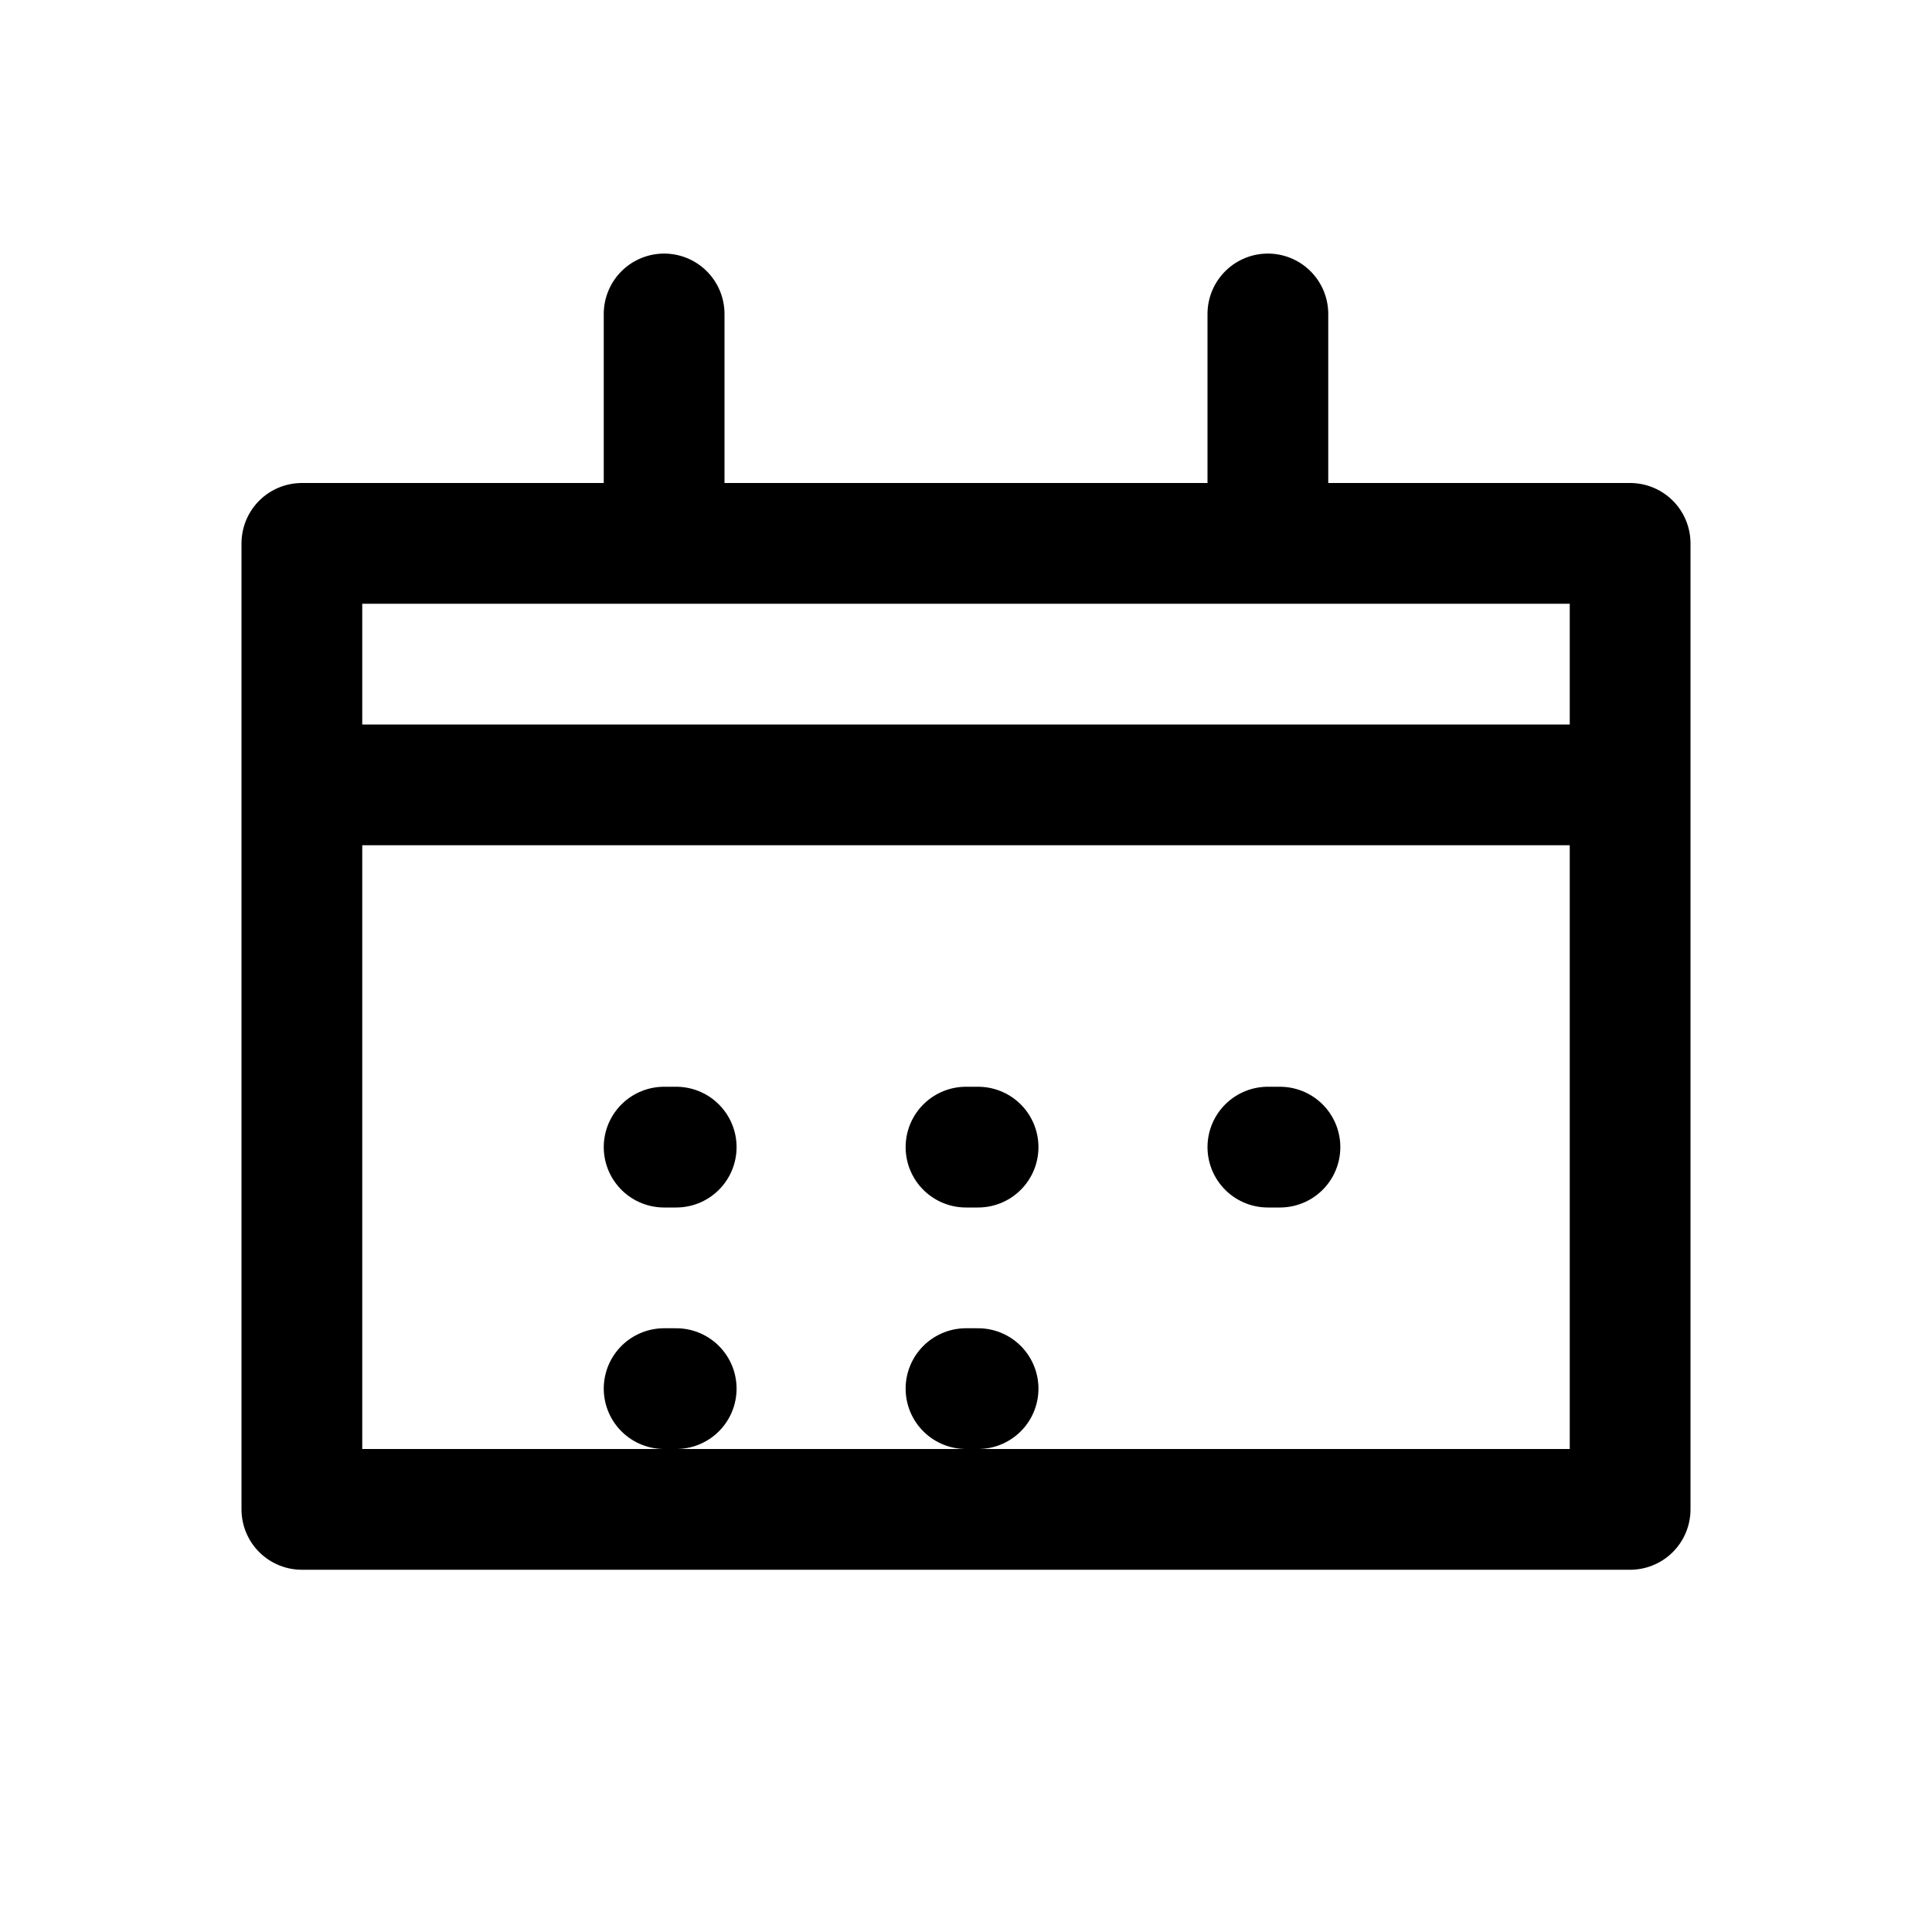
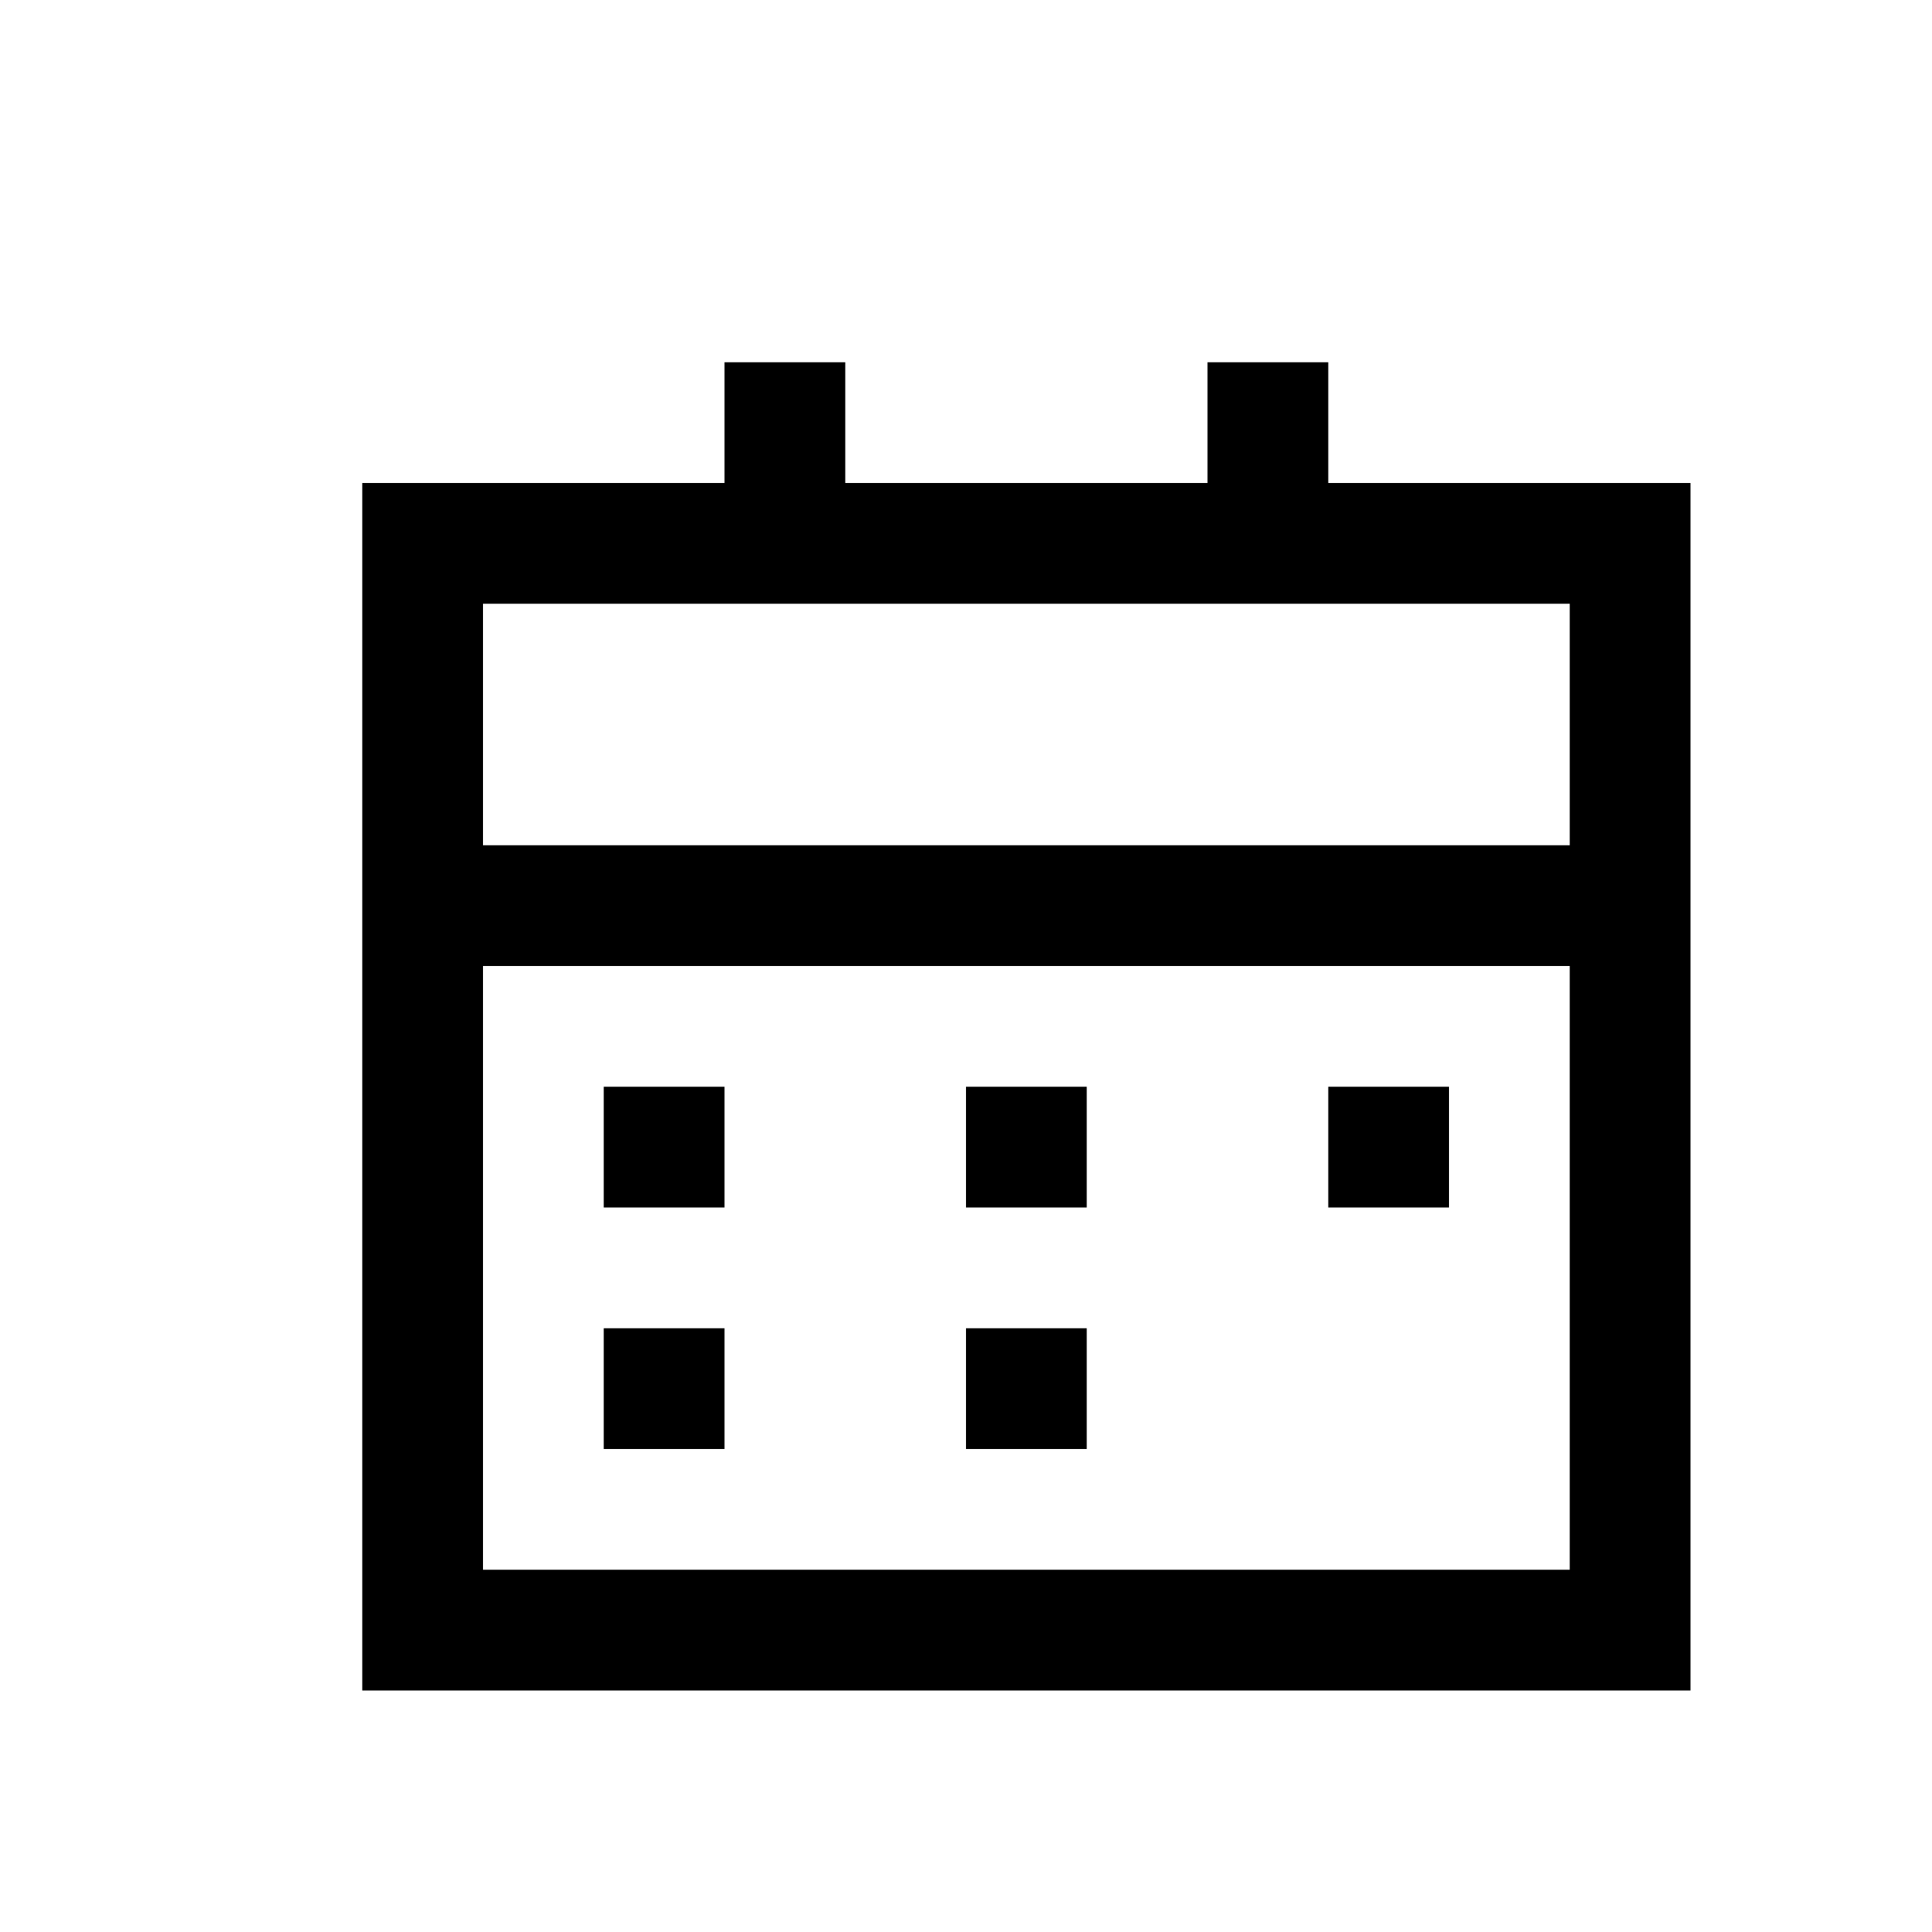
- <svg xmlns="http://www.w3.org/2000/svg" viewBox="0 0 16 16" fill="none" stroke="currentColor" stroke-width="1" stroke-linecap="round" stroke-linejoin="round">
-   <path d="M2.5 4.5H13.5V12.5H2.5ZM2.5 6.5H13.5M5.5 4V2.6M10.5 4V2.6M5.5 9.5H5.6M8 9.5H8.1M10.5 9.5H10.6M5.5 11.5H5.6M8 11.5H8.1" />
+ <svg xmlns="http://www.w3.org/2000/svg" viewBox="0 0 16 16" fill="none" stroke="currentColor" stroke-width="1" stroke-linecap="butt" stroke-linejoin="miter">
+   <path d="M3.5 4.5H13.5V13.5H3.5ZM4 7.5H13M6.5 3V5M10.5 3V5M5 9.5H6M8 9.5H9M11 9.5H12M5 11.5H6M8 11.5H9" />
</svg>
